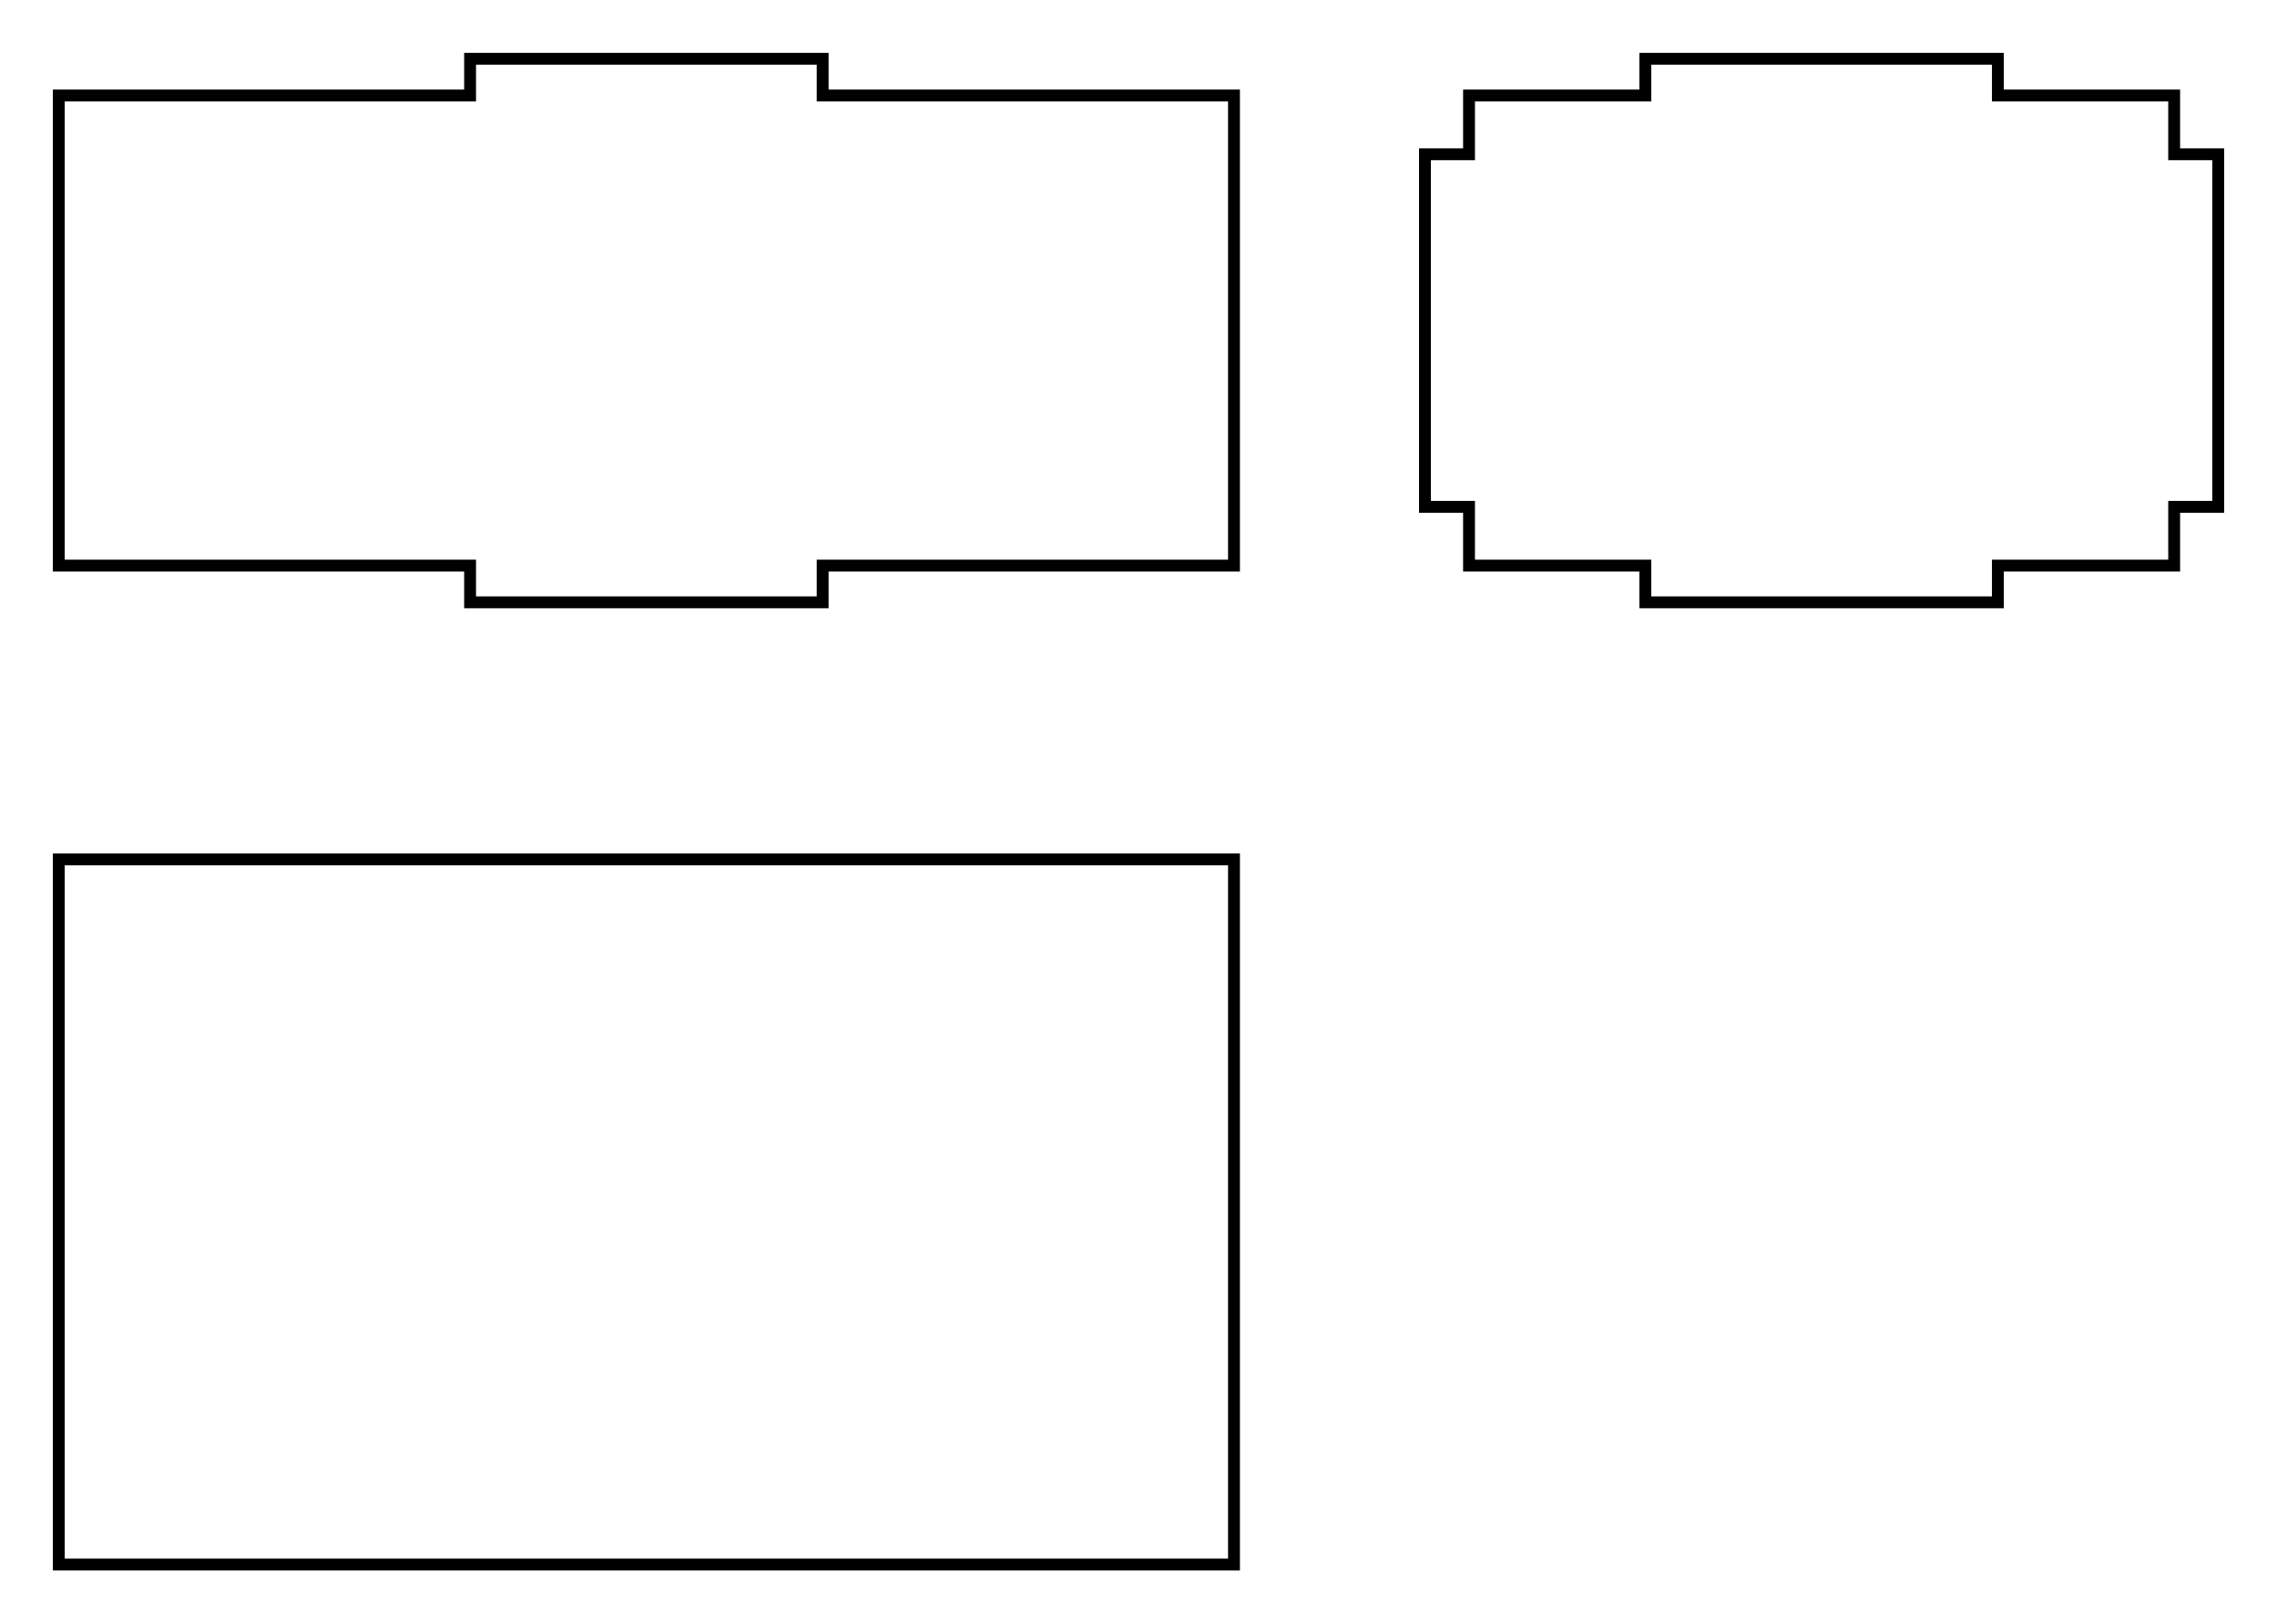
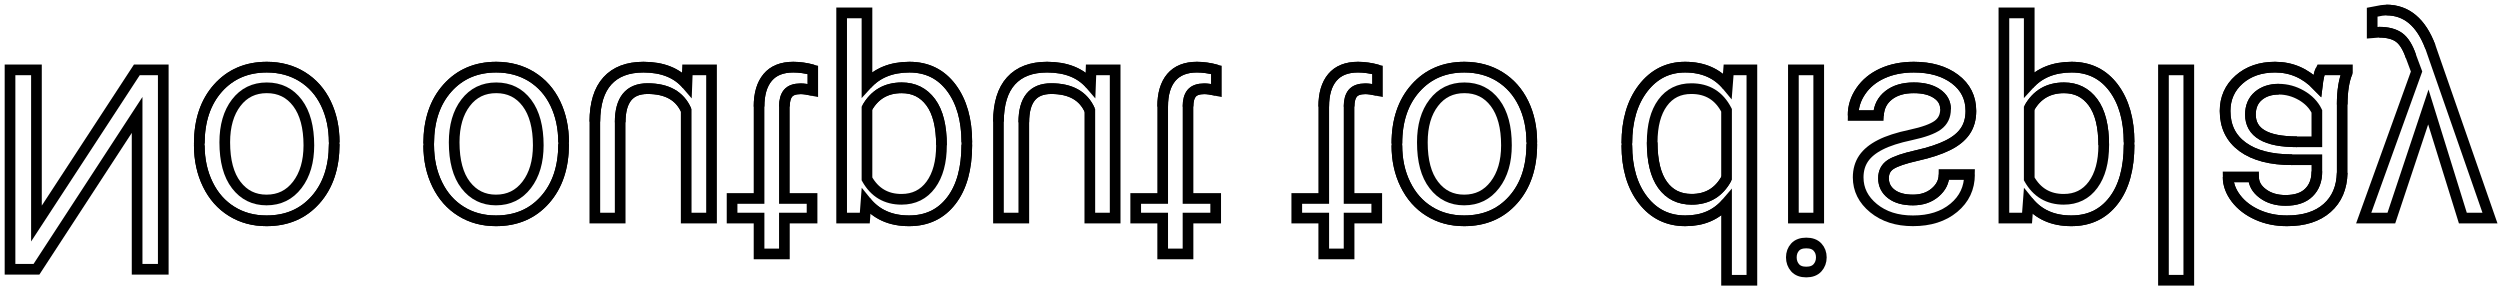
- <svg xmlns="http://www.w3.org/2000/svg" version="1.1" viewBox="-11 -5.625 38.75 27.625" fill="none" stroke="black" stroke-width="0.6%" vector-effect="non-scaling-stroke">
-   <path d="M -10 -3 L -10 -4 L -3 -4 L -3 -4.625 L 3 -4.625 L 3 -4 L 10 -4 L 10 -3 L 10 3 L 10 4 L 3 4 L 3 4.625 L -3 4.625 L -3 4 L -10 4 L -10 3 L -10 -3 Z" />
-   <path d="M -3 21 L -10 21 L -10 18 L -10 12 L -10 9 L -3 9 L 3 9 L 10 9 L 10 12 L 10 18 L 10 21 L 3 21 L -3 21 Z" />
-   <path d="M 13.875 3 L 13.25 3 L 13.25 -3 L 13.875 -3 L 14 -3 L 14 -3.125 L 14 -4 L 16.875 -4 L 17 -4 L 17 -4.125 L 17 -4.625 L 23 -4.625 L 23 -4.125 L 23 -4 L 23.125 -4 L 26 -4 L 26 -3.125 L 26 -3 L 26.125 -3 L 26.75 -3 L 26.75 3 L 26.125 3 L 26 3 L 26 3.125 L 26 4 L 23.125 4 L 23 4 L 23 4.125 L 23 4.625 L 17 4.625 L 17 4.125 L 17 4 L 16.875 4 L 14 4 L 14 3.125 L 14 3 L 13.875 3 Z" />
+ <svg xmlns="http://www.w3.org/2000/svg" version="1.1" viewBox="1.311 -6.975 249.557 28.975" fill="none" stroke="black" stroke-width="0.6%" vector-effect="non-scaling-stroke">
+   <path d="M 17.609 19.906 L 17.609 0 L 14.971 0 L 4.949 15.34 L 4.949 0 L 2.311 0 L 2.311 19.906 L 4.949 19.906 L 14.998 4.498 L 14.998 19.906 L 17.609 19.906 Z" />
+   <path d="M 21.205 7.355 L 21.205 7.533 Q 21.21 9.71 22.06 11.443 Q 22.91 13.18 24.438 14.123 Q 25.96 15.07 27.918 15.066 Q 30.94 15.07 32.806 12.975 Q 34.67 10.88 34.672 7.41 L 34.672 7.232 Q 34.67 5.07 33.845 3.356 Q 33.02 1.64 31.479 0.684 Q 29.94 -0.27 27.945 -0.273 Q 24.94 -0.27 23.071 1.818 Q 21.21 3.91 21.205 7.355 Z" />
+   <path d="M 21.205 7.533 Q 21.21 9.71 22.06 11.443 Q 22.91 13.18 24.438 14.123 Q 25.96 15.07 27.918 15.066 Q 30.94 15.07 32.806 12.975 Q 34.67 10.88 34.672 7.41" />
+   <path d="M 34.672 7.232 Q 34.67 5.07 33.845 3.356 Q 33.02 1.64 31.479 0.684 Q 29.94 -0.27 27.945 -0.273 Q 24.94 -0.27 23.071 1.818 Q 21.21 3.91 21.205 7.355" />
+   <path d="M 23.748 7.232 Q 23.75 4.77 24.89 3.281 Q 26.03 1.79 27.945 1.791 Q 29.87 1.79 31.008 3.302 Q 32.14 4.81 32.143 7.533 Q 32.14 9.97 30.987 11.478 Q 29.83 12.99 27.918 12.988 Q 26.04 12.99 24.896 11.498 Q 23.75 10.01 23.748 7.232 Q 23.75 4.77 24.89 3.281 Q 26.03 1.79 27.945 1.791 Q 29.87 1.79 31.008 3.302 Q 32.14 4.81 32.143 7.533 Q 32.14 9.97 30.987 11.478 Q 29.83 12.99 27.918 12.988 Q 26.04 12.99 24.896 11.498 Q 23.75 10.01 23.748 7.232 Z" />
+   <path d="M 44.105 7.355 L 44.105 7.533 Q 44.11 9.71 44.96 11.443 Q 45.81 13.18 47.339 14.123 Q 48.86 15.07 50.818 15.066 Q 53.84 15.07 55.706 12.975 Q 57.57 10.88 57.572 7.41 L 57.572 7.232 Q 57.57 5.07 56.745 3.356 Q 55.92 1.64 54.38 0.684 Q 52.84 -0.27 50.846 -0.273 Q 47.84 -0.27 45.972 1.818 Q 44.11 3.91 44.105 7.355 Z" />
+   <path d="M 44.105 7.533 Q 44.11 9.71 44.96 11.443 Q 45.81 13.18 47.339 14.123 Q 48.86 15.07 50.818 15.066 Q 53.84 15.07 55.706 12.975 Q 57.57 10.88 57.572 7.41" />
+   <path d="M 57.572 7.232 Q 57.57 5.07 56.745 3.356 Q 55.92 1.64 54.38 0.684 Q 52.84 -0.27 50.846 -0.273 Q 47.84 -0.27 45.972 1.818 Q 44.11 3.91 44.105 7.355" />
+   <path d="M 46.648 7.232 Q 46.65 4.77 47.79 3.281 Q 48.93 1.79 50.846 1.791 Q 52.77 1.79 53.908 3.302 Q 55.04 4.81 55.043 7.533 Q 55.04 9.97 53.888 11.478 Q 52.73 12.99 50.818 12.988 Q 48.95 12.99 47.797 11.498 Q 46.65 10.01 46.648 7.232 Q 46.65 4.77 47.79 3.281 Q 48.93 1.79 50.846 1.791 Q 52.77 1.79 53.908 3.302 Q 55.04 4.81 55.043 7.533 Q 55.04 9.97 53.888 11.478 Q 52.73 12.99 50.818 12.988 Q 48.95 12.99 47.797 11.498 Q 46.65 10.01 46.648 7.232 Z" />
+   <path d="M 69.932 0 L 69.877 1.463 Q 68.4 -0.27 65.543 -0.273 Q 63.18 -0.27 61.94 1.101 Q 60.7 2.47 60.689 5.168 L 60.689 14.793 L 63.219 14.793 L 63.219 5.236 Q 63.22 1.87 65.953 1.873 Q 68.85 1.87 69.809 4.033 L 69.809 14.793 L 72.338 14.793 L 72.338 0 L 69.932 0 Z" />
+   <path d="M 69.877 1.463 Q 68.4 -0.27 65.543 -0.273 Q 63.18 -0.27 61.94 1.101 Q 60.7 2.47 60.689 5.168" />
+   <path d="M 63.219 5.236 Q 63.22 1.87 65.953 1.873 Q 68.85 1.87 69.809 4.033" />
+   <path d="M 77.082 18.375 L 79.611 18.375 L 79.611 14.793 L 82.373 14.793 L 82.373 12.838 L 79.611 12.838 L 79.611 3.664 Q 79.61 2.78 79.98 2.331 Q 80.35 1.89 81.238 1.887 Q 81.68 1.89 82.441 2.051 L 82.441 0 Q 81.44 -0.27 80.5 -0.273 Q 78.8 -0.27 77.943 0.752 Q 77.08 1.78 77.082 3.664 L 77.082 12.838 L 74.389 12.838 L 74.389 14.793 L 77.082 14.793 L 77.082 18.375 Z" />
+   <path d="M 79.611 3.664 Q 79.61 2.78 79.98 2.331 Q 80.35 1.89 81.238 1.887 Q 81.68 1.89 82.441 2.051" />
+   <path d="M 82.441 0 Q 81.44 -0.27 80.5 -0.273 Q 78.8 -0.27 77.943 0.752 Q 77.08 1.78 77.082 3.664" />
+   <path d="M 97.822 7.465 L 97.822 7.232 Q 97.82 3.86 96.277 1.791 Q 94.73 -0.27 92.094 -0.273 Q 89.4 -0.27 87.855 1.436 L 87.855 -5.688 L 85.326 -5.688 L 85.326 14.793 L 87.637 14.793 L 87.76 13.152 Q 89.3 15.07 92.053 15.066 Q 94.72 15.07 96.271 13.057 Q 97.82 11.05 97.822 7.465 Z" />
+   <path d="M 97.822 7.232 Q 97.82 3.86 96.277 1.791 Q 94.73 -0.27 92.094 -0.273 Q 89.4 -0.27 87.855 1.436" />
+   <path d="M 87.76 13.152 Q 89.3 15.07 92.053 15.066 Q 94.72 15.07 96.271 13.057 Q 97.82 11.05 97.822 7.465" />
+   <path d="M 95.293 7.52 Q 95.29 10.02 94.227 11.471 Q 93.16 12.92 91.301 12.92 Q 89 12.92 87.855 10.883 L 87.855 3.814 Q 88.99 1.79 91.328 1.791 Q 93.15 1.79 94.22 3.233 Q 95.29 4.68 95.293 7.52 Q 95.29 10.02 94.227 11.471 Q 93.16 12.92 91.301 12.92 Q 89 12.92 87.855 10.883" />
+   <path d="M 87.855 3.814 Q 88.99 1.79 91.328 1.791 Q 93.15 1.79 94.22 3.233 Q 95.29 4.68 95.293 7.52" />
+   <path d="M 110.223 0 L 110.168 1.463 Q 108.69 -0.27 105.834 -0.273 Q 103.47 -0.27 102.231 1.101 Q 100.99 2.47 100.98 5.168 L 100.98 14.793 L 103.51 14.793 L 103.51 5.236 Q 103.51 1.87 106.244 1.873 Q 109.14 1.87 110.1 4.033 L 110.1 14.793 L 112.629 14.793 L 112.629 0 L 110.223 0 Z" />
+   <path d="M 110.168 1.463 Q 108.69 -0.27 105.834 -0.273 Q 103.47 -0.27 102.231 1.101 Q 100.99 2.47 100.98 5.168" />
+   <path d="M 103.51 5.236 Q 103.51 1.87 106.244 1.873 Q 109.14 1.87 110.1 4.033" />
+   <path d="M 117.373 18.375 L 119.902 18.375 L 119.902 14.793 L 122.664 14.793 L 122.664 12.838 L 119.902 12.838 L 119.902 3.664 Q 119.9 2.78 120.271 2.331 Q 120.64 1.89 121.529 1.887 Q 121.97 1.89 122.732 2.051 L 122.732 0 Q 121.73 -0.27 120.791 -0.273 Q 119.1 -0.27 118.234 0.752 Q 117.37 1.78 117.373 3.664 L 117.373 12.838 L 114.68 12.838 L 114.68 14.793 L 117.373 14.793 L 117.373 18.375 Z" />
+   <path d="M 119.902 3.664 Q 119.9 2.78 120.271 2.331 Q 120.64 1.89 121.529 1.887 Q 121.97 1.89 122.732 2.051" />
+   <path d="M 122.732 0 Q 121.73 -0.27 120.791 -0.273 Q 119.1 -0.27 118.234 0.752 Q 117.37 1.78 117.373 3.664" />
+   <path d="M 133.451 18.375 L 135.98 18.375 L 135.98 14.793 L 138.742 14.793 L 138.742 12.838 L 135.98 12.838 L 135.98 3.664 Q 135.98 2.78 136.35 2.331 Q 136.72 1.89 137.607 1.887 Q 138.04 1.89 138.811 2.051 L 138.811 0 Q 137.81 -0.27 136.869 -0.273 Q 135.17 -0.27 134.312 0.752 Q 133.45 1.78 133.451 3.664 L 133.451 12.838 L 130.758 12.838 L 130.758 14.793 L 133.451 14.793 L 133.451 18.375 Z" />
+   <path d="M 135.98 3.664 Q 135.98 2.78 136.35 2.331 Q 136.72 1.89 137.607 1.887 Q 138.04 1.89 138.811 2.051" />
+   <path d="M 138.811 0 Q 137.81 -0.27 136.869 -0.273 Q 135.17 -0.27 134.312 0.752 Q 133.45 1.78 133.451 3.664" />
+   <path d="M 140.752 7.355 L 140.752 7.533 Q 140.75 9.71 141.606 11.443 Q 142.46 13.18 143.985 14.123 Q 145.51 15.07 147.465 15.066 Q 150.49 15.07 152.353 12.975 Q 154.22 10.88 154.219 7.41 L 154.219 7.232 Q 154.22 5.07 153.392 3.356 Q 152.56 1.64 151.026 0.684 Q 149.49 -0.27 147.492 -0.273 Q 144.48 -0.27 142.618 1.818 Q 140.75 3.91 140.752 7.355 Z" />
+   <path d="M 140.752 7.533 Q 140.75 9.71 141.606 11.443 Q 142.46 13.18 143.985 14.123 Q 145.51 15.07 147.465 15.066 Q 150.49 15.07 152.353 12.975 Q 154.22 10.88 154.219 7.41" />
+   <path d="M 154.219 7.232 Q 154.22 5.07 153.392 3.356 Q 152.56 1.64 151.026 0.684 Q 149.49 -0.27 147.492 -0.273 Q 144.48 -0.27 142.618 1.818 Q 140.75 3.91 140.752 7.355" />
+   <path d="M 143.295 7.232 Q 143.29 4.77 144.437 3.281 Q 145.58 1.79 147.492 1.791 Q 149.42 1.79 150.555 3.302 Q 151.69 4.81 151.689 7.533 Q 151.69 9.97 150.534 11.478 Q 149.38 12.99 147.465 12.988 Q 145.59 12.99 144.443 11.498 Q 143.29 10.01 143.295 7.232 Q 143.29 4.77 144.437 3.281 Q 145.58 1.79 147.492 1.791 Q 149.42 1.79 150.555 3.302 Q 151.69 4.81 151.689 7.533 Q 151.69 9.97 150.534 11.478 Q 149.38 12.99 147.465 12.988 Q 145.59 12.99 144.443 11.498 Q 143.29 10.01 143.295 7.232 Z" />
+   <path d="M 163.707 7.328 L 163.707 7.52 Q 163.71 10.92 165.32 12.995 Q 166.93 15.07 169.545 15.066 Q 172.14 15.07 173.66 13.289 L 173.66 21 L 176.189 21 L 176.189 0 L 173.865 0 L 173.742 1.586 Q 172.22 -0.27 169.518 -0.273 Q 166.95 -0.27 165.327 1.832 Q 163.71 3.94 163.707 7.328 Z" />
+   <path d="M 163.707 7.52 Q 163.71 10.92 165.32 12.995 Q 166.93 15.07 169.545 15.066 Q 172.14 15.07 173.66 13.289" />
+   <path d="M 173.742 1.586 Q 172.22 -0.27 169.518 -0.273 Q 166.95 -0.27 165.327 1.832 Q 163.71 3.94 163.707 7.328" />
+   <path d="M 166.236 7.232 Q 166.24 4.72 167.275 3.295 Q 168.31 1.87 170.146 1.873 Q 172.55 1.87 173.66 4.033 L 173.66 10.828 Q 172.53 12.92 170.174 12.92 Q 168.31 12.92 167.275 11.484 Q 166.24 10.05 166.236 7.232 Q 166.24 4.72 167.275 3.295 Q 168.31 1.87 170.146 1.873 Q 172.55 1.87 173.66 4.033" />
+   <path d="M 173.66 10.828 Q 172.53 12.92 170.174 12.92 Q 168.31 12.92 167.275 11.484 Q 166.24 10.05 166.236 7.232" />
+   <path d="M 182.861 14.793 L 182.861 0 L 180.332 0 L 180.332 14.793 L 182.861 14.793 Z" />
+   <path d="M 180.127 18.717 Q 180.13 19.33 180.503 19.756 Q 180.88 20.18 181.617 20.18 Q 182.36 20.18 182.738 19.756 Q 183.12 19.33 183.121 18.717 Q 183.12 18.1 182.738 17.691 Q 182.36 17.28 181.617 17.281 Q 180.88 17.28 180.503 17.691 Q 180.13 18.1 180.127 18.717 Q 180.13 19.33 180.503 19.756 Q 180.88 20.18 181.617 20.18 Q 182.36 20.18 182.738 19.756 Q 183.12 19.33 183.121 18.717 Q 183.12 18.1 182.738 17.691 Q 182.36 17.28 181.617 17.281 Q 180.88 17.28 180.503 17.691 Q 180.13 18.1 180.127 18.717 Z" />
+   <path d="M 195.521 3.924 Q 195.52 4.95 194.749 5.517 Q 193.98 6.08 192.056 6.494 Q 190.13 6.9 189.007 7.479 Q 187.88 8.05 187.339 8.846 Q 186.8 9.64 186.799 10.732 Q 186.8 12.55 188.337 13.809 Q 189.88 15.07 192.268 15.066 Q 194.78 15.07 196.349 13.768 Q 197.91 12.47 197.914 10.445 L 195.371 10.445 Q 195.37 11.48 194.489 12.236 Q 193.61 12.99 192.268 12.988 Q 190.89 12.99 190.107 12.387 Q 189.33 11.79 189.328 10.814 Q 189.33 9.9 190.053 9.434 Q 190.78 8.97 192.671 8.545 Q 194.56 8.12 195.74 7.533 Q 196.92 6.95 197.483 6.118 Q 198.05 5.29 198.051 4.102 Q 198.05 2.12 196.465 0.923 Q 194.88 -0.27 192.35 -0.273 Q 190.57 -0.27 189.205 0.355 Q 187.84 0.98 187.065 2.112 Q 186.29 3.24 186.293 4.553 L 188.822 4.553 Q 188.89 3.28 189.841 2.536 Q 190.79 1.79 192.35 1.791 Q 193.79 1.79 194.653 2.372 Q 195.52 2.95 195.521 3.924 Q 195.52 4.95 194.749 5.517 Q 193.98 6.08 192.056 6.494 Q 190.13 6.9 189.007 7.479 Q 187.88 8.05 187.339 8.846 Q 186.8 9.64 186.799 10.732 Q 186.8 12.55 188.337 13.809 Q 189.88 15.07 192.268 15.066 Q 194.78 15.07 196.349 13.768 Q 197.91 12.47 197.914 10.445" />
+   <path d="M 195.371 10.445 Q 195.37 11.48 194.489 12.236 Q 193.61 12.99 192.268 12.988 Q 190.89 12.99 190.107 12.387 Q 189.33 11.79 189.328 10.814 Q 189.33 9.9 190.053 9.434 Q 190.78 8.97 192.671 8.545 Q 194.56 8.12 195.74 7.533 Q 196.92 6.95 197.483 6.118 Q 198.05 5.29 198.051 4.102 Q 198.05 2.12 196.465 0.923 Q 194.88 -0.27 192.35 -0.273 Q 190.57 -0.27 189.205 0.355 Q 187.84 0.98 187.065 2.112 Q 186.29 3.24 186.293 4.553" />
+   <path d="M 188.822 4.553 Q 188.89 3.28 189.841 2.536 Q 190.79 1.79 192.35 1.791 Q 193.79 1.79 194.653 2.372 Q 195.52 2.95 195.521 3.924" />
+   <path d="M 213.842 7.465 L 213.842 7.232 Q 213.84 3.86 212.297 1.791 Q 210.75 -0.27 208.113 -0.273 Q 205.42 -0.27 203.875 1.436 L 203.875 -5.688 L 201.346 -5.688 L 201.346 14.793 L 203.656 14.793 L 203.779 13.152 Q 205.32 15.07 208.072 15.066 Q 210.74 15.07 212.29 13.057 Q 213.84 11.05 213.842 7.465 Z" />
+   <path d="M 213.842 7.232 Q 213.84 3.86 212.297 1.791 Q 210.75 -0.27 208.113 -0.273 Q 205.42 -0.27 203.875 1.436" />
+   <path d="M 203.779 13.152 Q 205.32 15.07 208.072 15.066 Q 210.74 15.07 212.29 13.057 Q 213.84 11.05 213.842 7.465" />
+   <path d="M 211.312 7.52 Q 211.31 10.02 210.246 11.471 Q 209.18 12.92 207.32 12.92 Q 205.02 12.92 203.875 10.883 L 203.875 3.814 Q 205.01 1.79 207.348 1.791 Q 209.17 1.79 210.239 3.233 Q 211.31 4.68 211.312 7.52 Q 211.31 10.02 210.246 11.471 Q 209.18 12.92 207.32 12.92 Q 205.02 12.92 203.875 10.883" />
+   <path d="M 203.875 3.814 Q 205.01 1.79 207.348 1.791 Q 209.17 1.79 210.239 3.233 Q 211.31 4.68 211.312 7.52" />
+   <path d="M 219.803 21 L 219.803 0 L 217.273 0 L 217.273 21 L 219.803 21 Z" />
+   <path d="M 235.635 0 L 232.982 0 Q 232.76 0.44 232.627 1.559 Q 230.86 -0.27 228.416 -0.273 Q 226.23 -0.27 224.827 0.964 Q 223.43 2.2 223.426 4.102 Q 223.43 6.41 225.183 7.69 Q 226.94 8.97 230.125 8.969 L 232.586 8.969 L 232.586 10.131 Q 232.59 11.46 231.793 12.243 Q 231 13.03 229.455 13.029 Q 228.1 13.03 227.186 12.346 Q 226.27 11.66 226.27 10.691 L 223.727 10.691 Q 223.73 11.8 224.513 12.831 Q 225.3 13.86 226.646 14.465 Q 227.99 15.07 229.605 15.066 Q 232.16 15.07 233.611 13.788 Q 235.06 12.51 235.115 10.268 L 235.115 3.459 Q 235.12 1.42 235.635 0.219 L 235.635 0 Z" />
+   <path d="M 232.982 0 Q 232.76 0.44 232.627 1.559 Q 230.86 -0.27 228.416 -0.273 Q 226.23 -0.27 224.827 0.964 Q 223.43 2.2 223.426 4.102 Q 223.43 6.41 225.183 7.69 Q 226.94 8.97 230.125 8.969" />
+   <path d="M 232.586 10.131 Q 232.59 11.46 231.793 12.243 Q 231 13.03 229.455 13.029 Q 228.1 13.03 227.186 12.346 Q 226.27 11.66 226.27 10.691" />
+   <path d="M 223.727 10.691 Q 223.73 11.8 224.513 12.831 Q 225.3 13.86 226.646 14.465 Q 227.99 15.07 229.605 15.066 Q 232.16 15.07 233.611 13.788 Q 235.06 12.51 235.115 10.268" />
+   <path d="M 235.115 3.459 Q 235.12 1.42 235.635 0.219" />
+   <path d="M 228.785 1.928 Q 229.97 1.93 231.041 2.543 Q 232.11 3.16 232.586 4.143 L 232.586 7.178 L 230.604 7.178 Q 225.96 7.18 225.955 4.457 Q 225.96 3.27 226.748 2.598 Q 227.54 1.93 228.785 1.928 Q 229.97 1.93 231.041 2.543 Q 232.11 3.16 232.586 4.143" />
+   <path d="M 230.604 7.178 Q 225.96 7.18 225.955 4.457 Q 225.96 3.27 226.748 2.598 Q 227.54 1.93 228.785 1.928" />
+   <path d="M 240.023 14.793 L 243.715 3.705 L 247.16 14.793 L 249.867 14.793 L 243.92 -2.283 Q 242.54 -5.97 239.531 -5.975 L 239.053 -5.934 L 238.109 -5.756 L 238.109 -3.705 L 238.793 -3.76 Q 240.08 -3.76 240.796 -3.24 Q 241.51 -2.72 241.979 -1.34 L 242.539 0.164 L 237.262 14.793 L 240.023 14.793 Z" />
+   <path d="M 243.92 -2.283 Q 242.54 -5.97 239.531 -5.975" />
+   <path d="M 238.793 -3.76 Q 240.08 -3.76 240.796 -3.24 Q 241.51 -2.72 241.979 -1.34" />
</svg>
